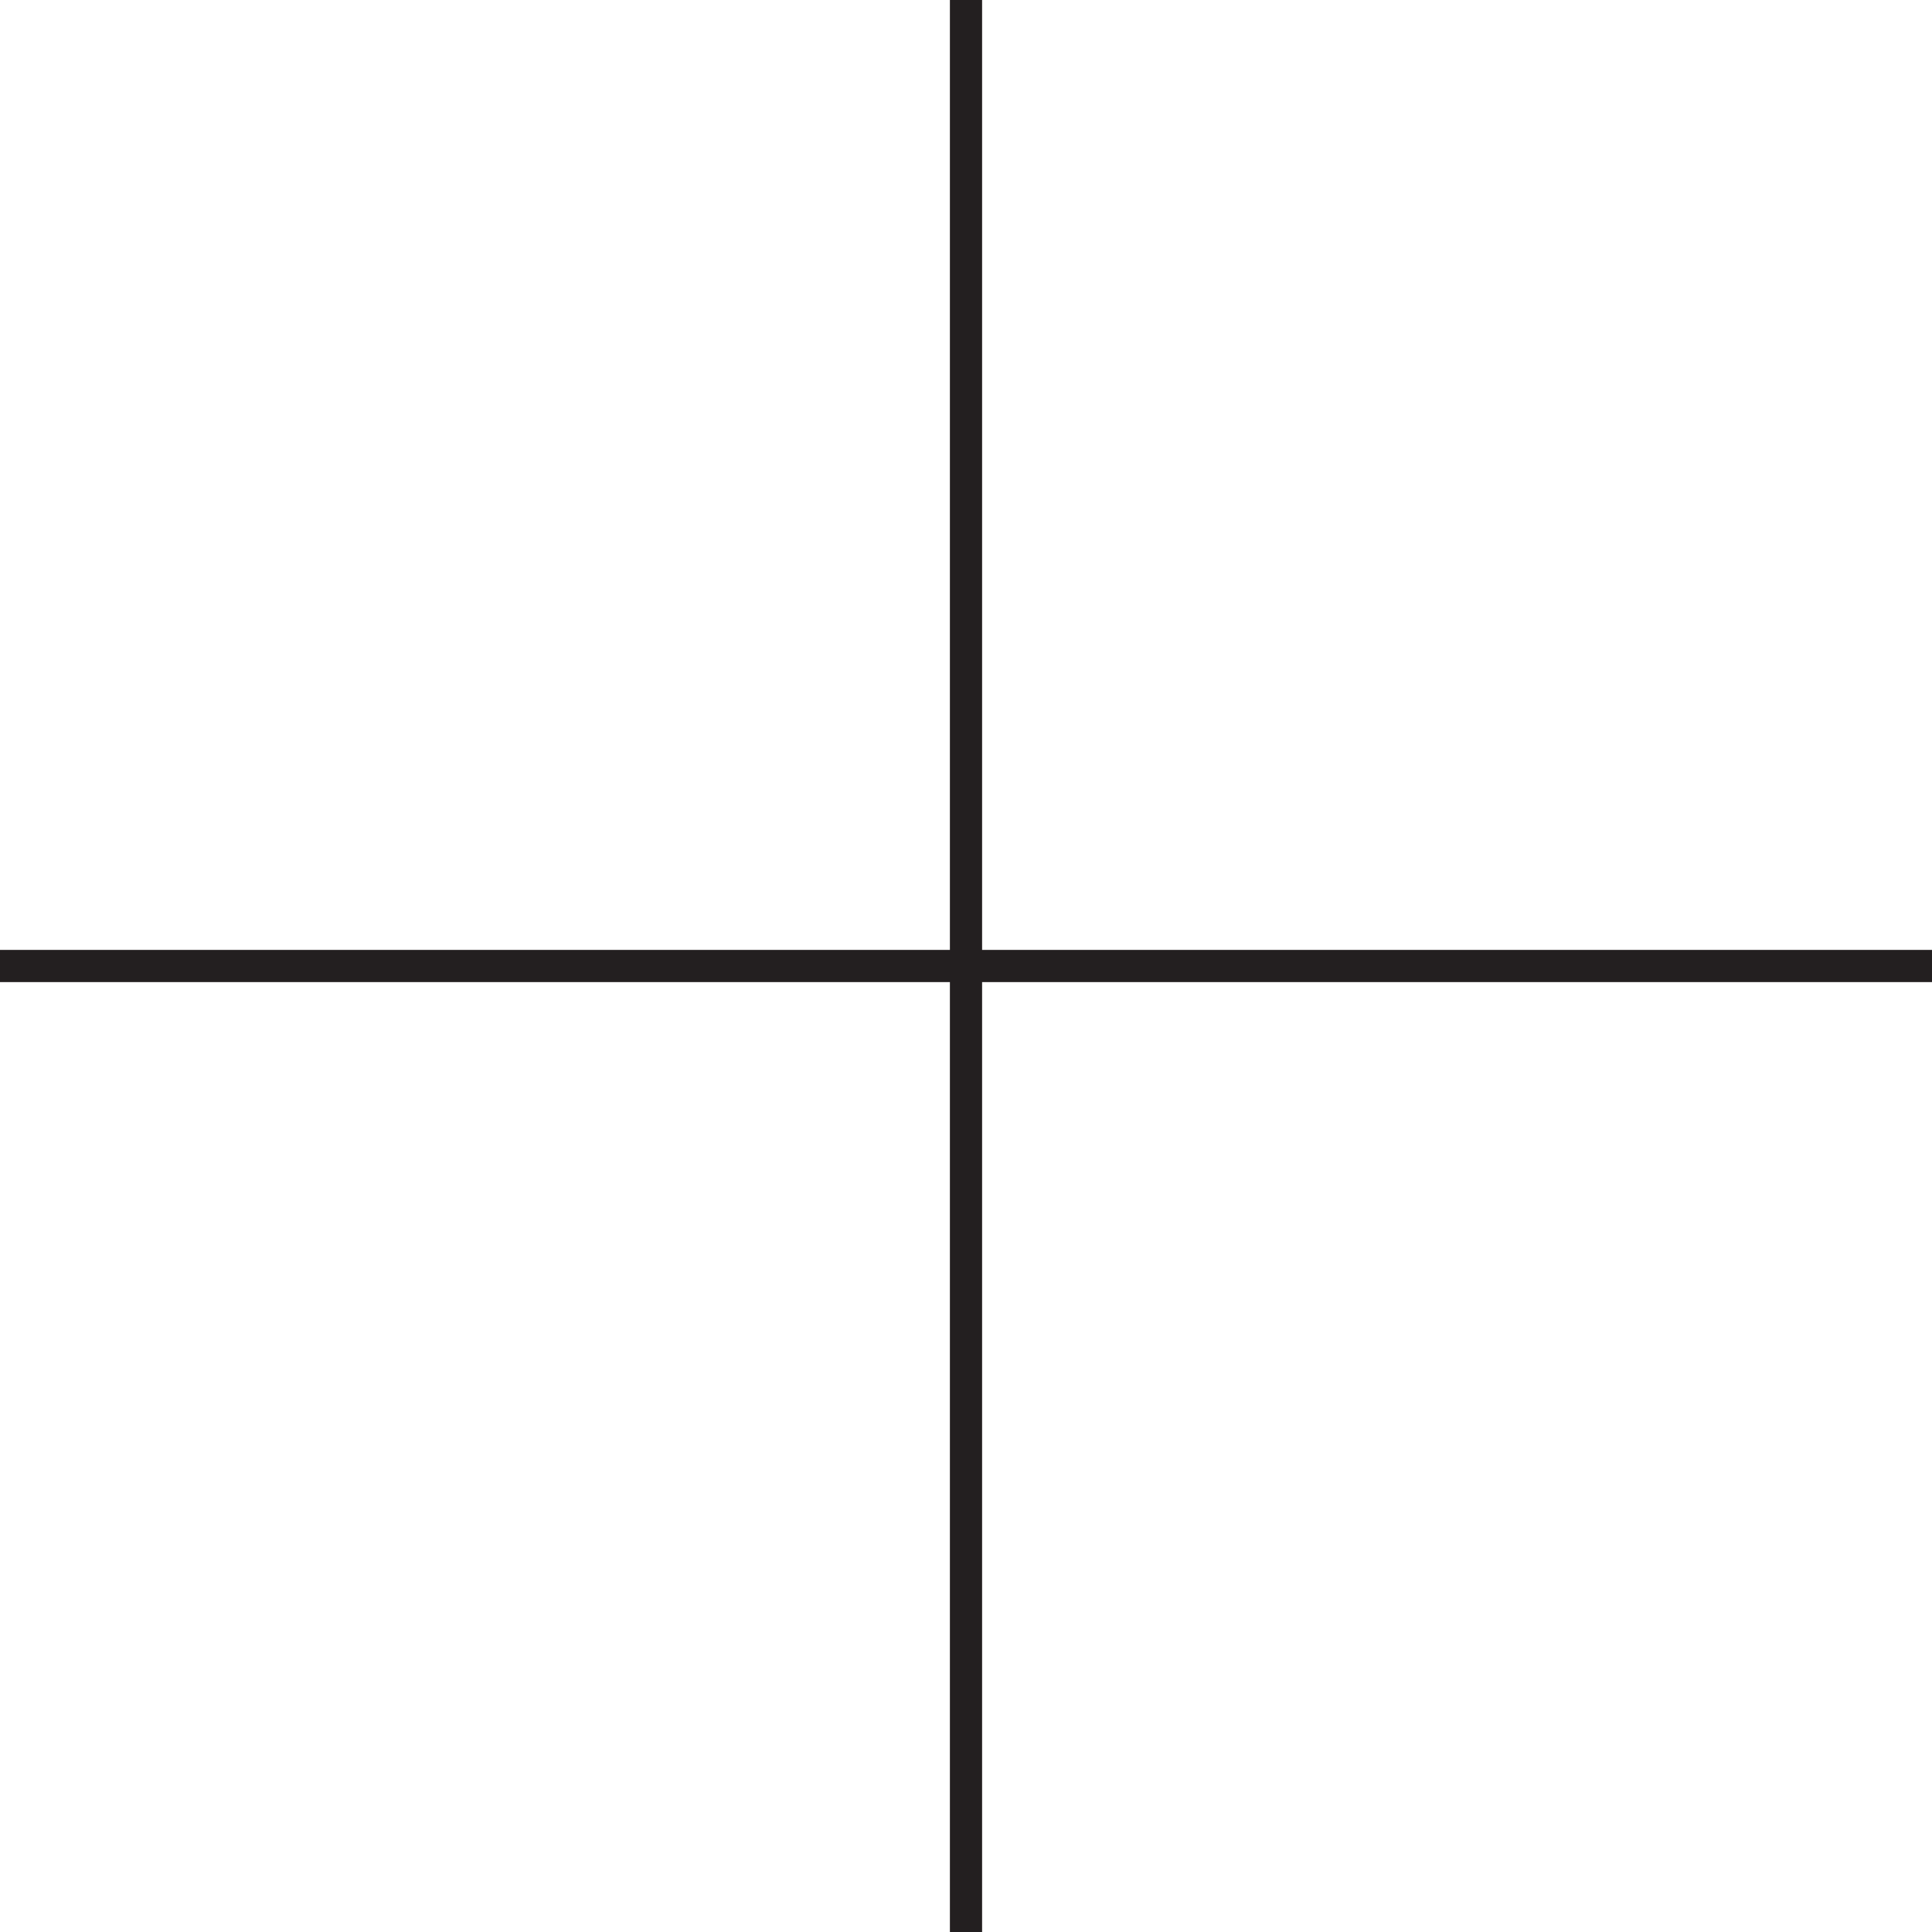
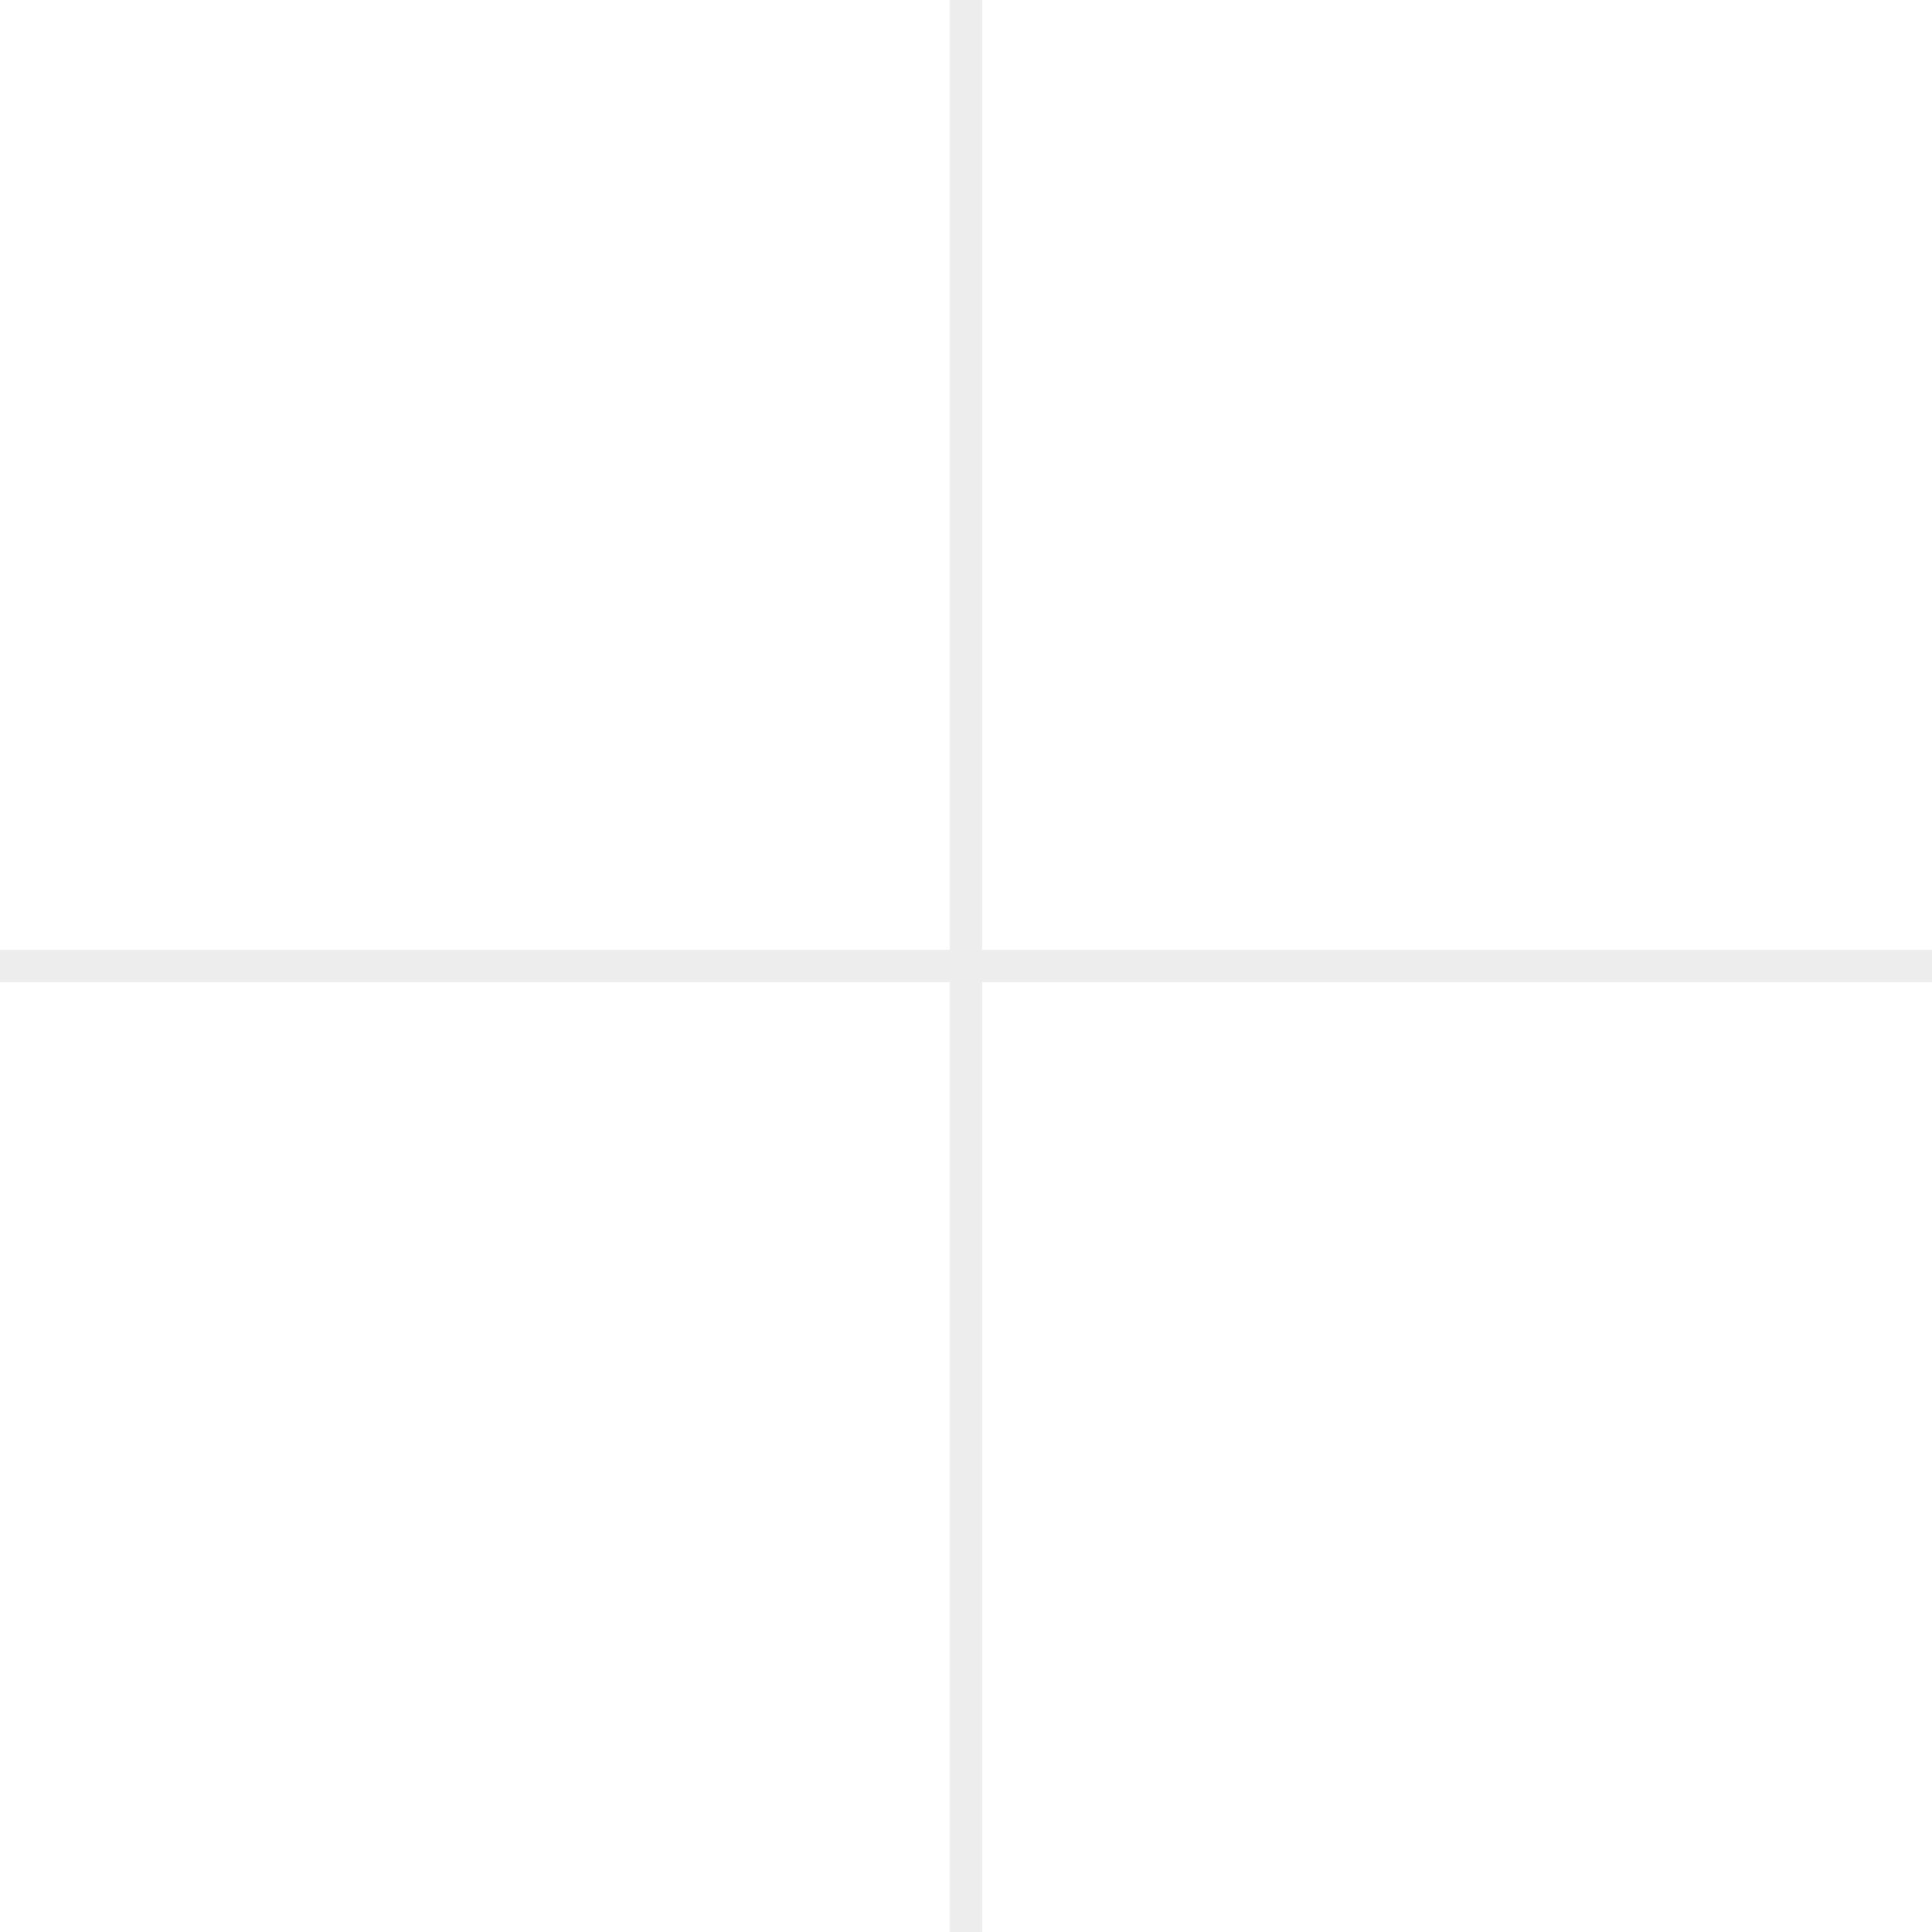
<svg xmlns="http://www.w3.org/2000/svg" version="1.1" id="Layer_1" x="0px" y="0px" viewBox="0 0 60 60" style="enable-background:new 0 0 60 60;" xml:space="preserve">
  <style type="text/css">
    .st0 {
-       fill: #231F20;
+       fill: #ededed;
    }
  </style>
  <polygon class="st0" points="60,29.5 30.5,29.5 30.5,0 29.5,0 29.5,29.5 0,29.5 0,30.5 29.5,30.5 29.5,60 30.5,60 30.5,30.5   60,30.5 " />
</svg>
